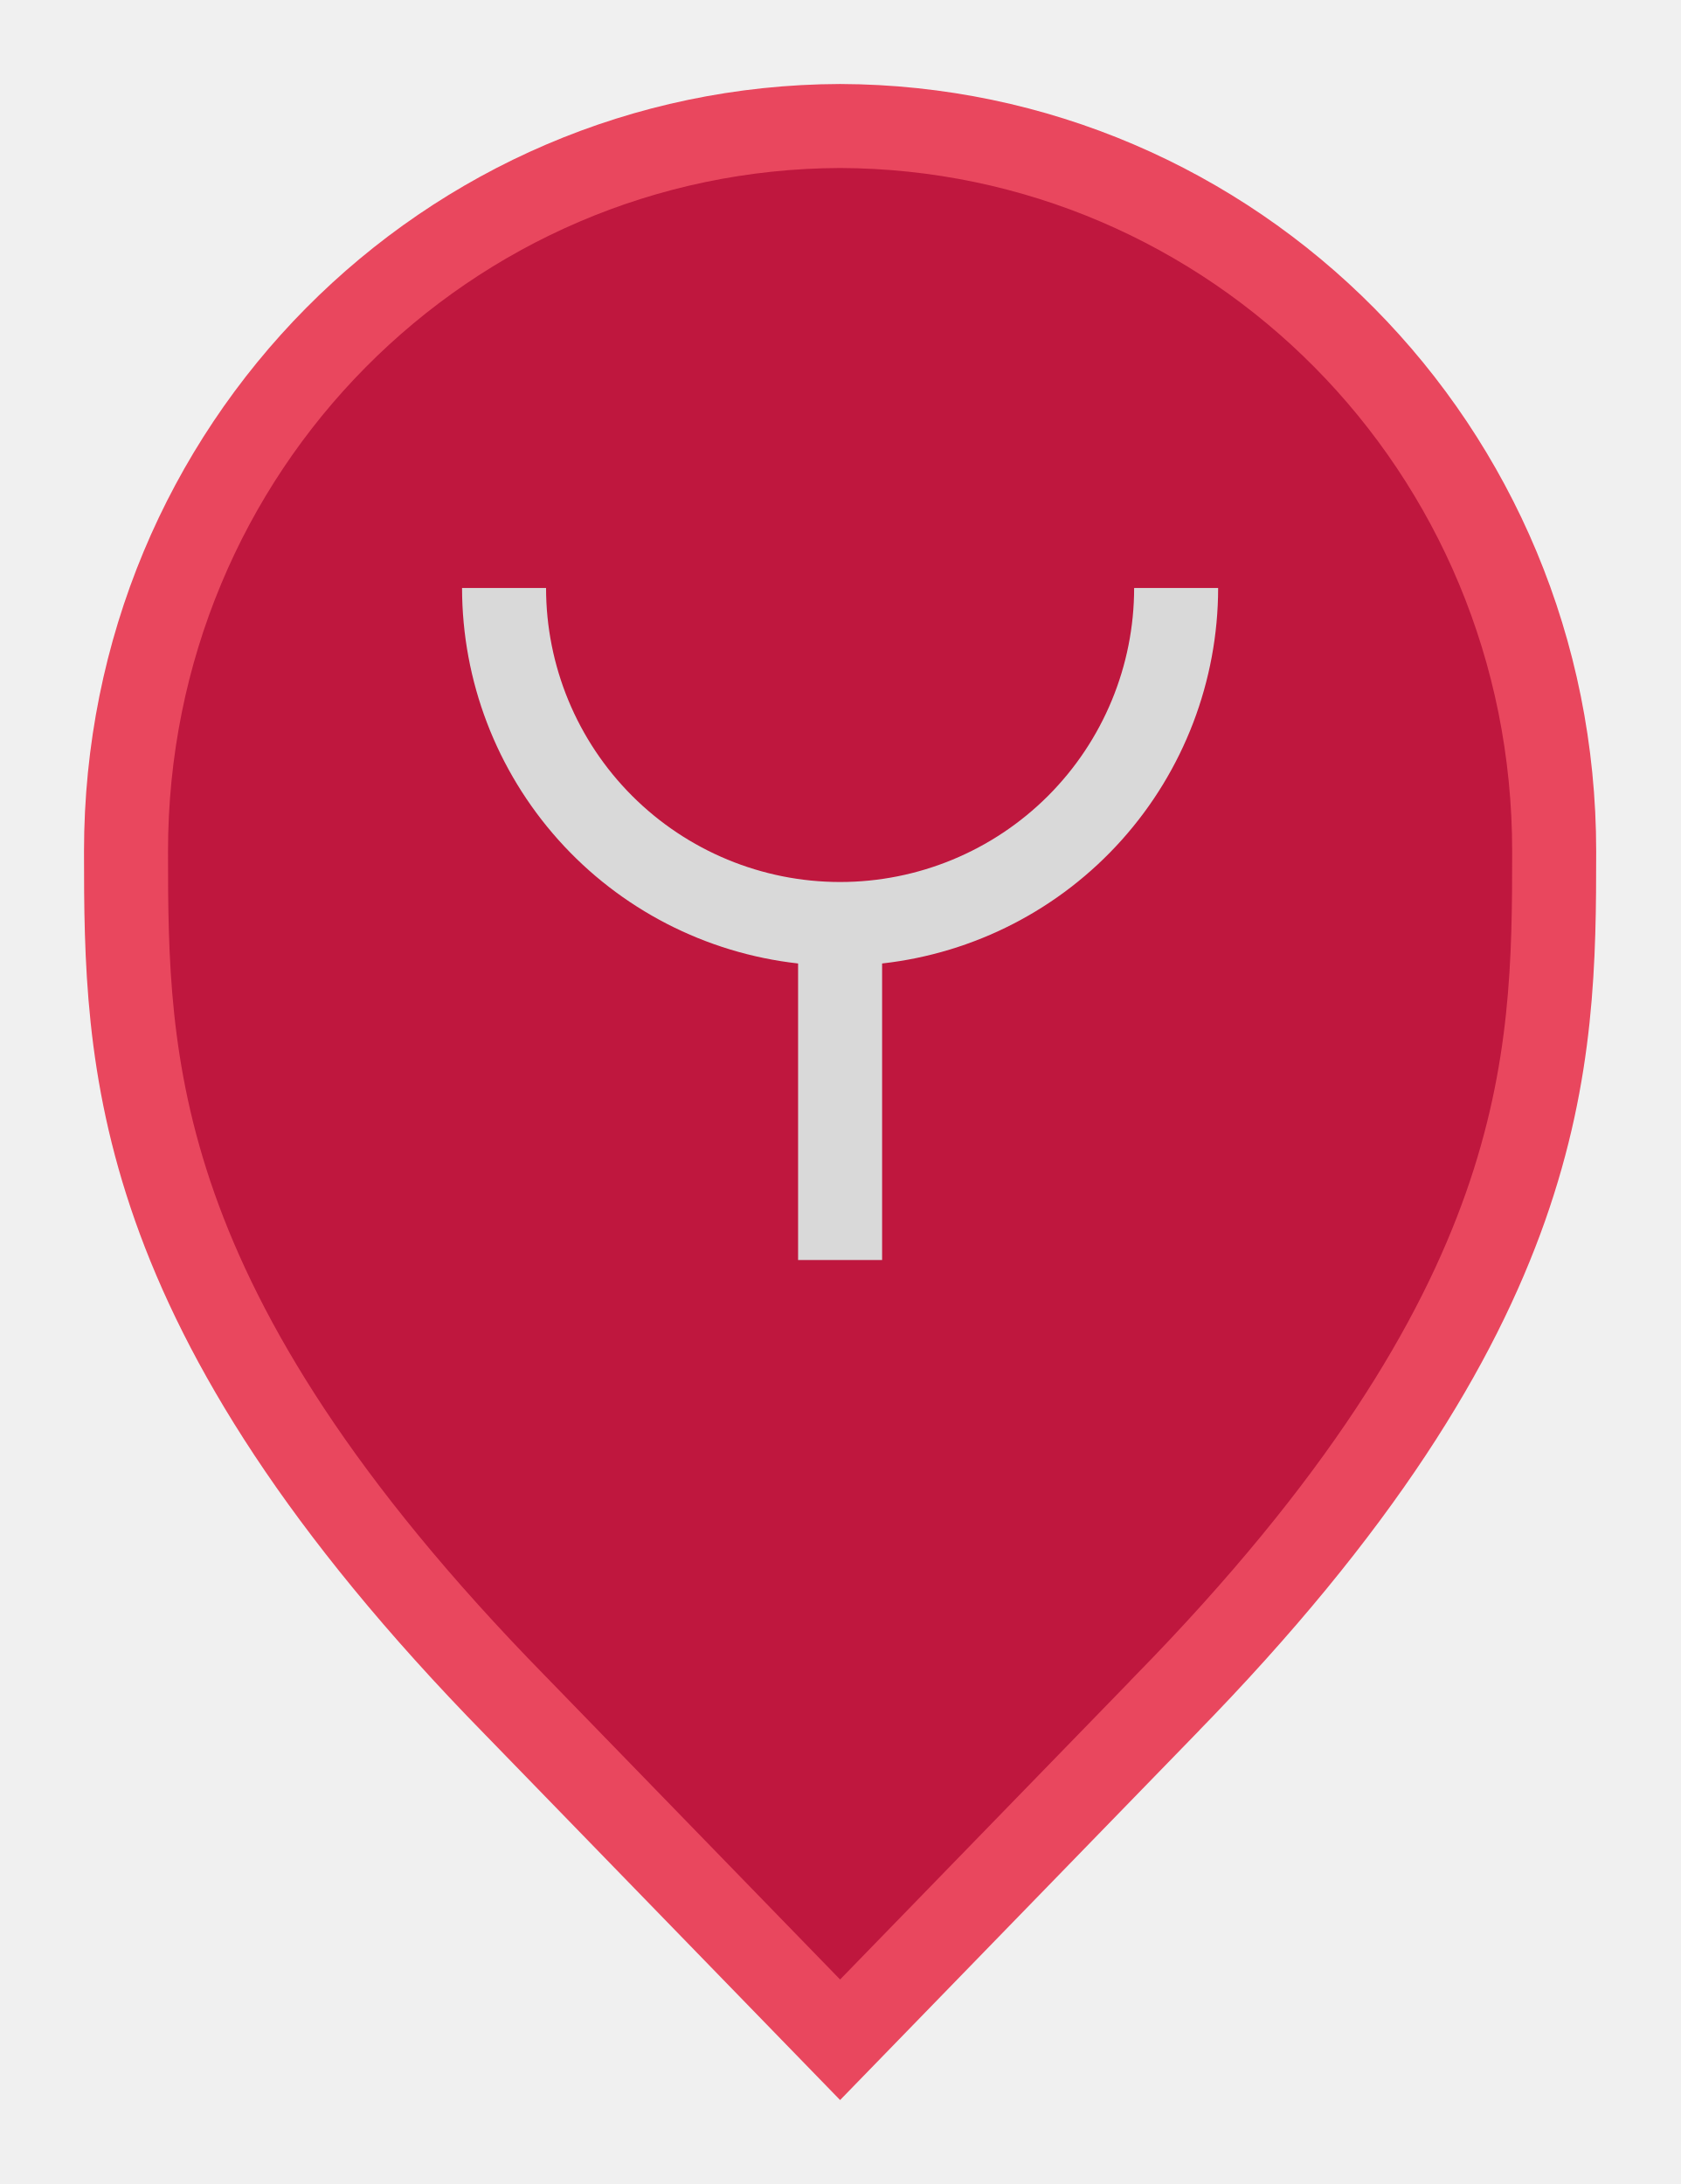
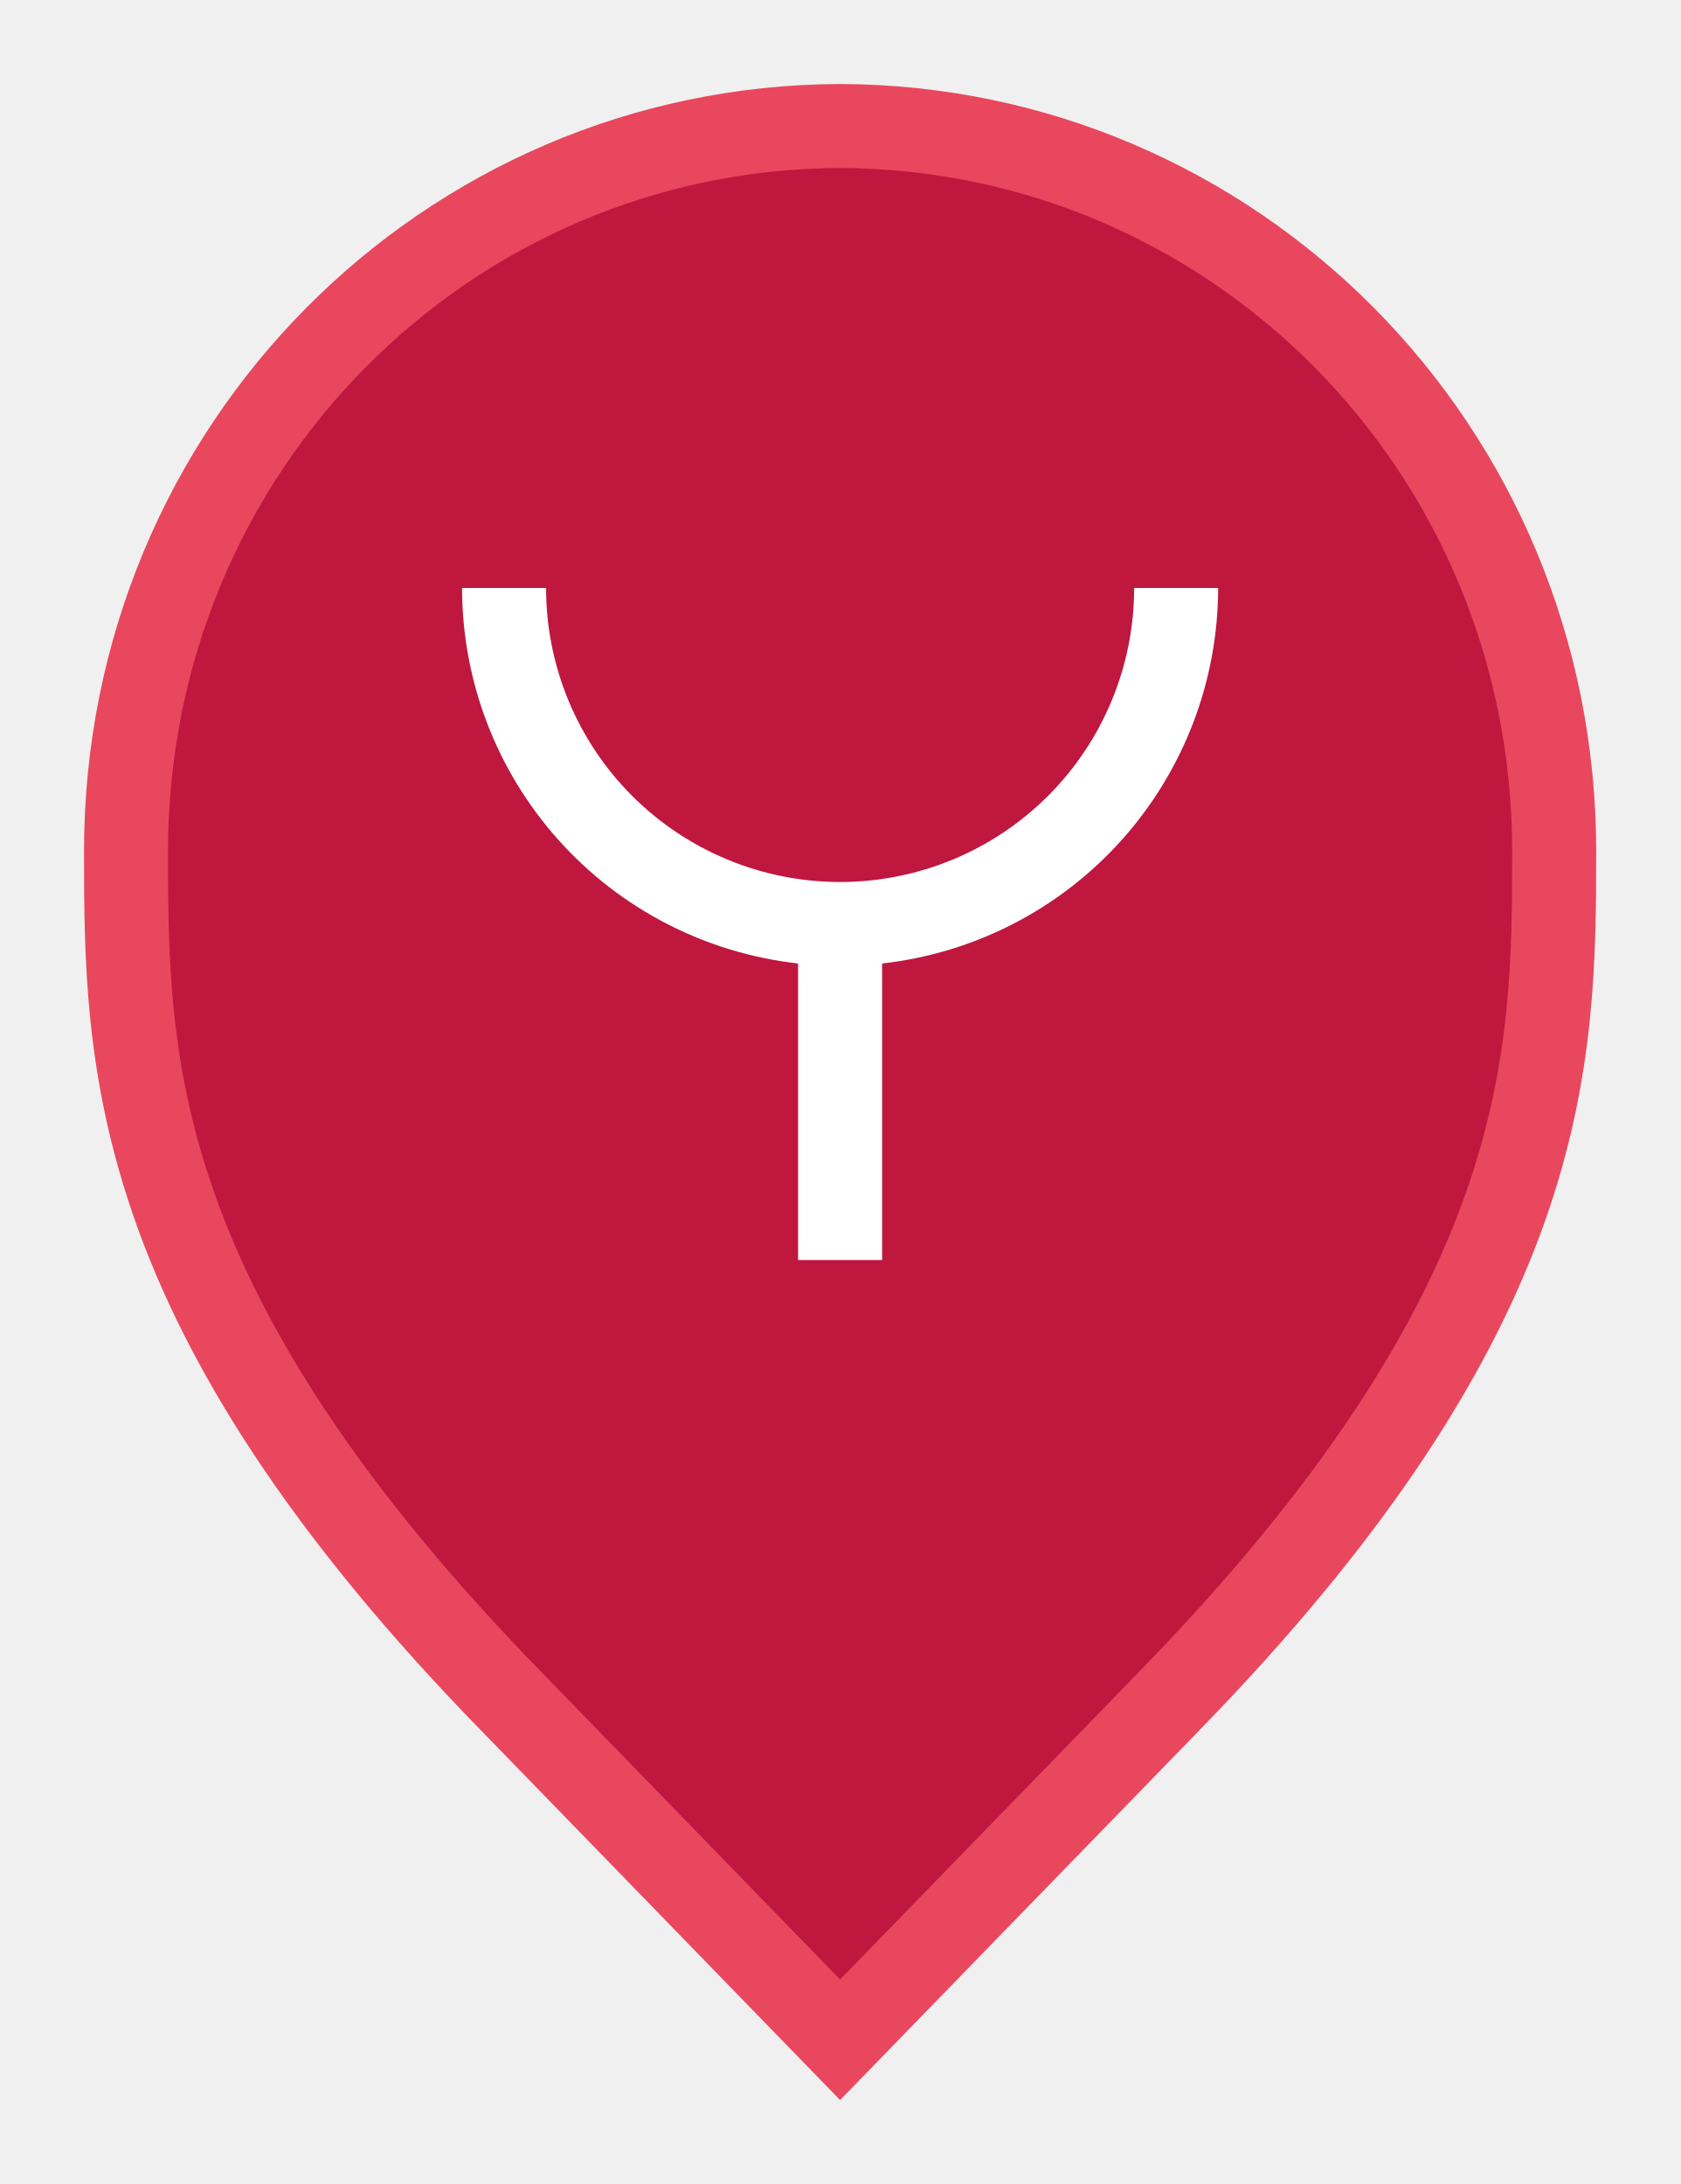
<svg xmlns="http://www.w3.org/2000/svg" width="20" height="26" viewBox="0 0 20 26" fill="none">
-   <path d="M6.136 20.305L6.135 20.304C3.798 17.918 2.651 15.987 2.08 14.368C1.51 12.75 1.5 11.406 1.5 10.136C1.5 5.328 5.324 1.516 10 1.5C14.676 1.516 18.5 5.328 18.5 10.136C18.5 11.406 18.49 12.75 17.92 14.368C17.349 15.987 16.201 17.918 13.865 20.304L13.864 20.306L10 24.283L6.136 20.305Z" fill="#BF173E" stroke="#E9475E" style="fill:#BF173E;fill:color(display-p3 0.749 0.09 0.243);fill-opacity:1;stroke:#E9475E;stroke:color(display-p3 0.914 0.278 0.369);stroke-opacity:1;" />
-   <path d="M14.5 7H13.5C13.5 7.928 13.131 8.819 12.475 9.475C11.819 10.131 10.928 10.5 10 10.5C9.072 10.5 8.181 10.131 7.525 9.475C6.869 8.819 6.5 7.928 6.5 7H5.5C5.501 8.107 5.909 9.174 6.647 9.999C7.384 10.823 8.4 11.347 9.5 11.47V15H10.5V11.47C11.6 11.347 12.616 10.823 13.353 9.999C14.091 9.174 14.499 8.107 14.5 7Z" fill="#D9D9D9" style="fill:#D9D9D9;fill:color(display-p3 0.851 0.851 0.851);fill-opacity:1;" />
+   <path d="M10 24.283L6.136 20.305L6.135 20.304C3.798 17.918 2.651 15.987 2.08 14.368C1.51 12.75 1.5 11.406 1.5 10.136C1.5 5.328 5.324 1.516 10 1.5C14.676 1.516 18.5 5.328 18.5 10.136C18.5 11.406 18.49 12.75 17.92 14.368C17.349 15.987 16.201 17.918 13.865 20.304L13.864 20.306L10 24.283Z" fill="#BF173E" stroke="#E9475E" />
+   <path d="M14.5 7H13.5C13.5 7.928 13.131 8.819 12.475 9.475C11.819 10.131 10.928 10.5 10 10.5C9.072 10.5 8.181 10.131 7.525 9.475C6.869 8.819 6.5 7.928 6.5 7H5.5C5.501 8.107 5.909 9.174 6.647 9.999C7.384 10.823 8.4 11.347 9.5 11.47V15H10.5V11.47C11.6 11.347 12.616 10.823 13.353 9.999C14.091 9.174 14.499 8.107 14.5 7V7Z" fill="white" />
</svg>
